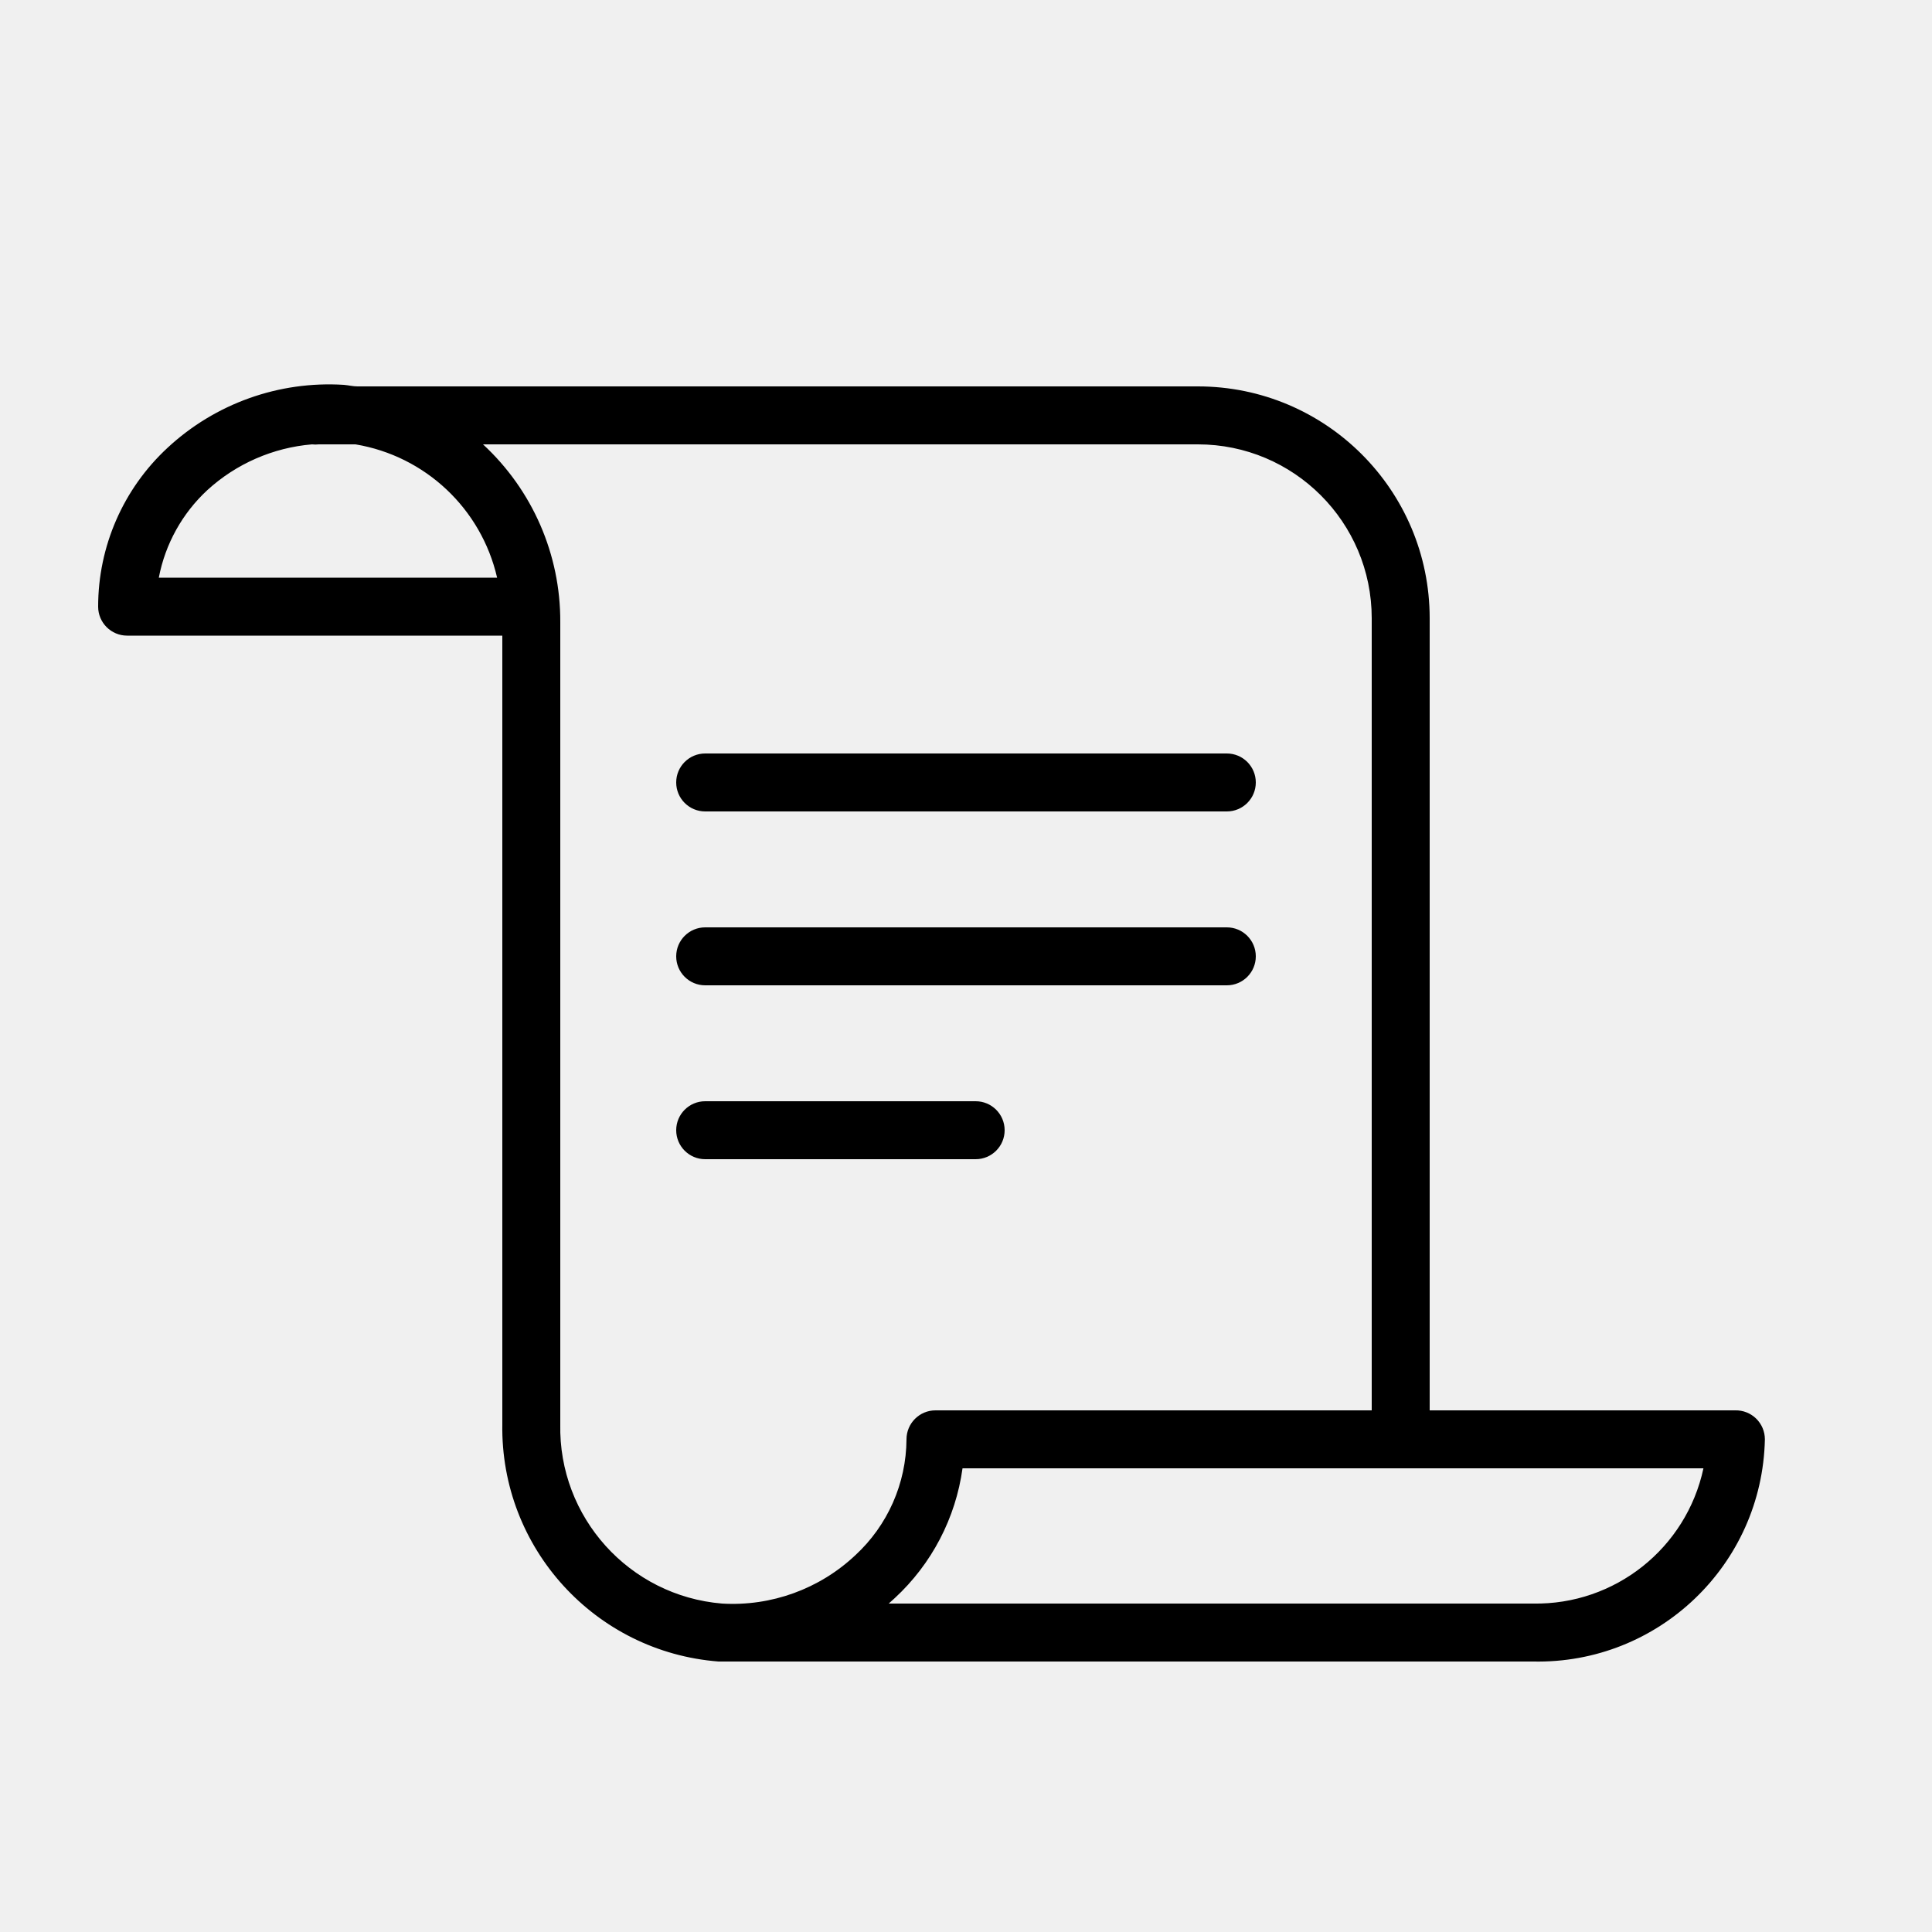
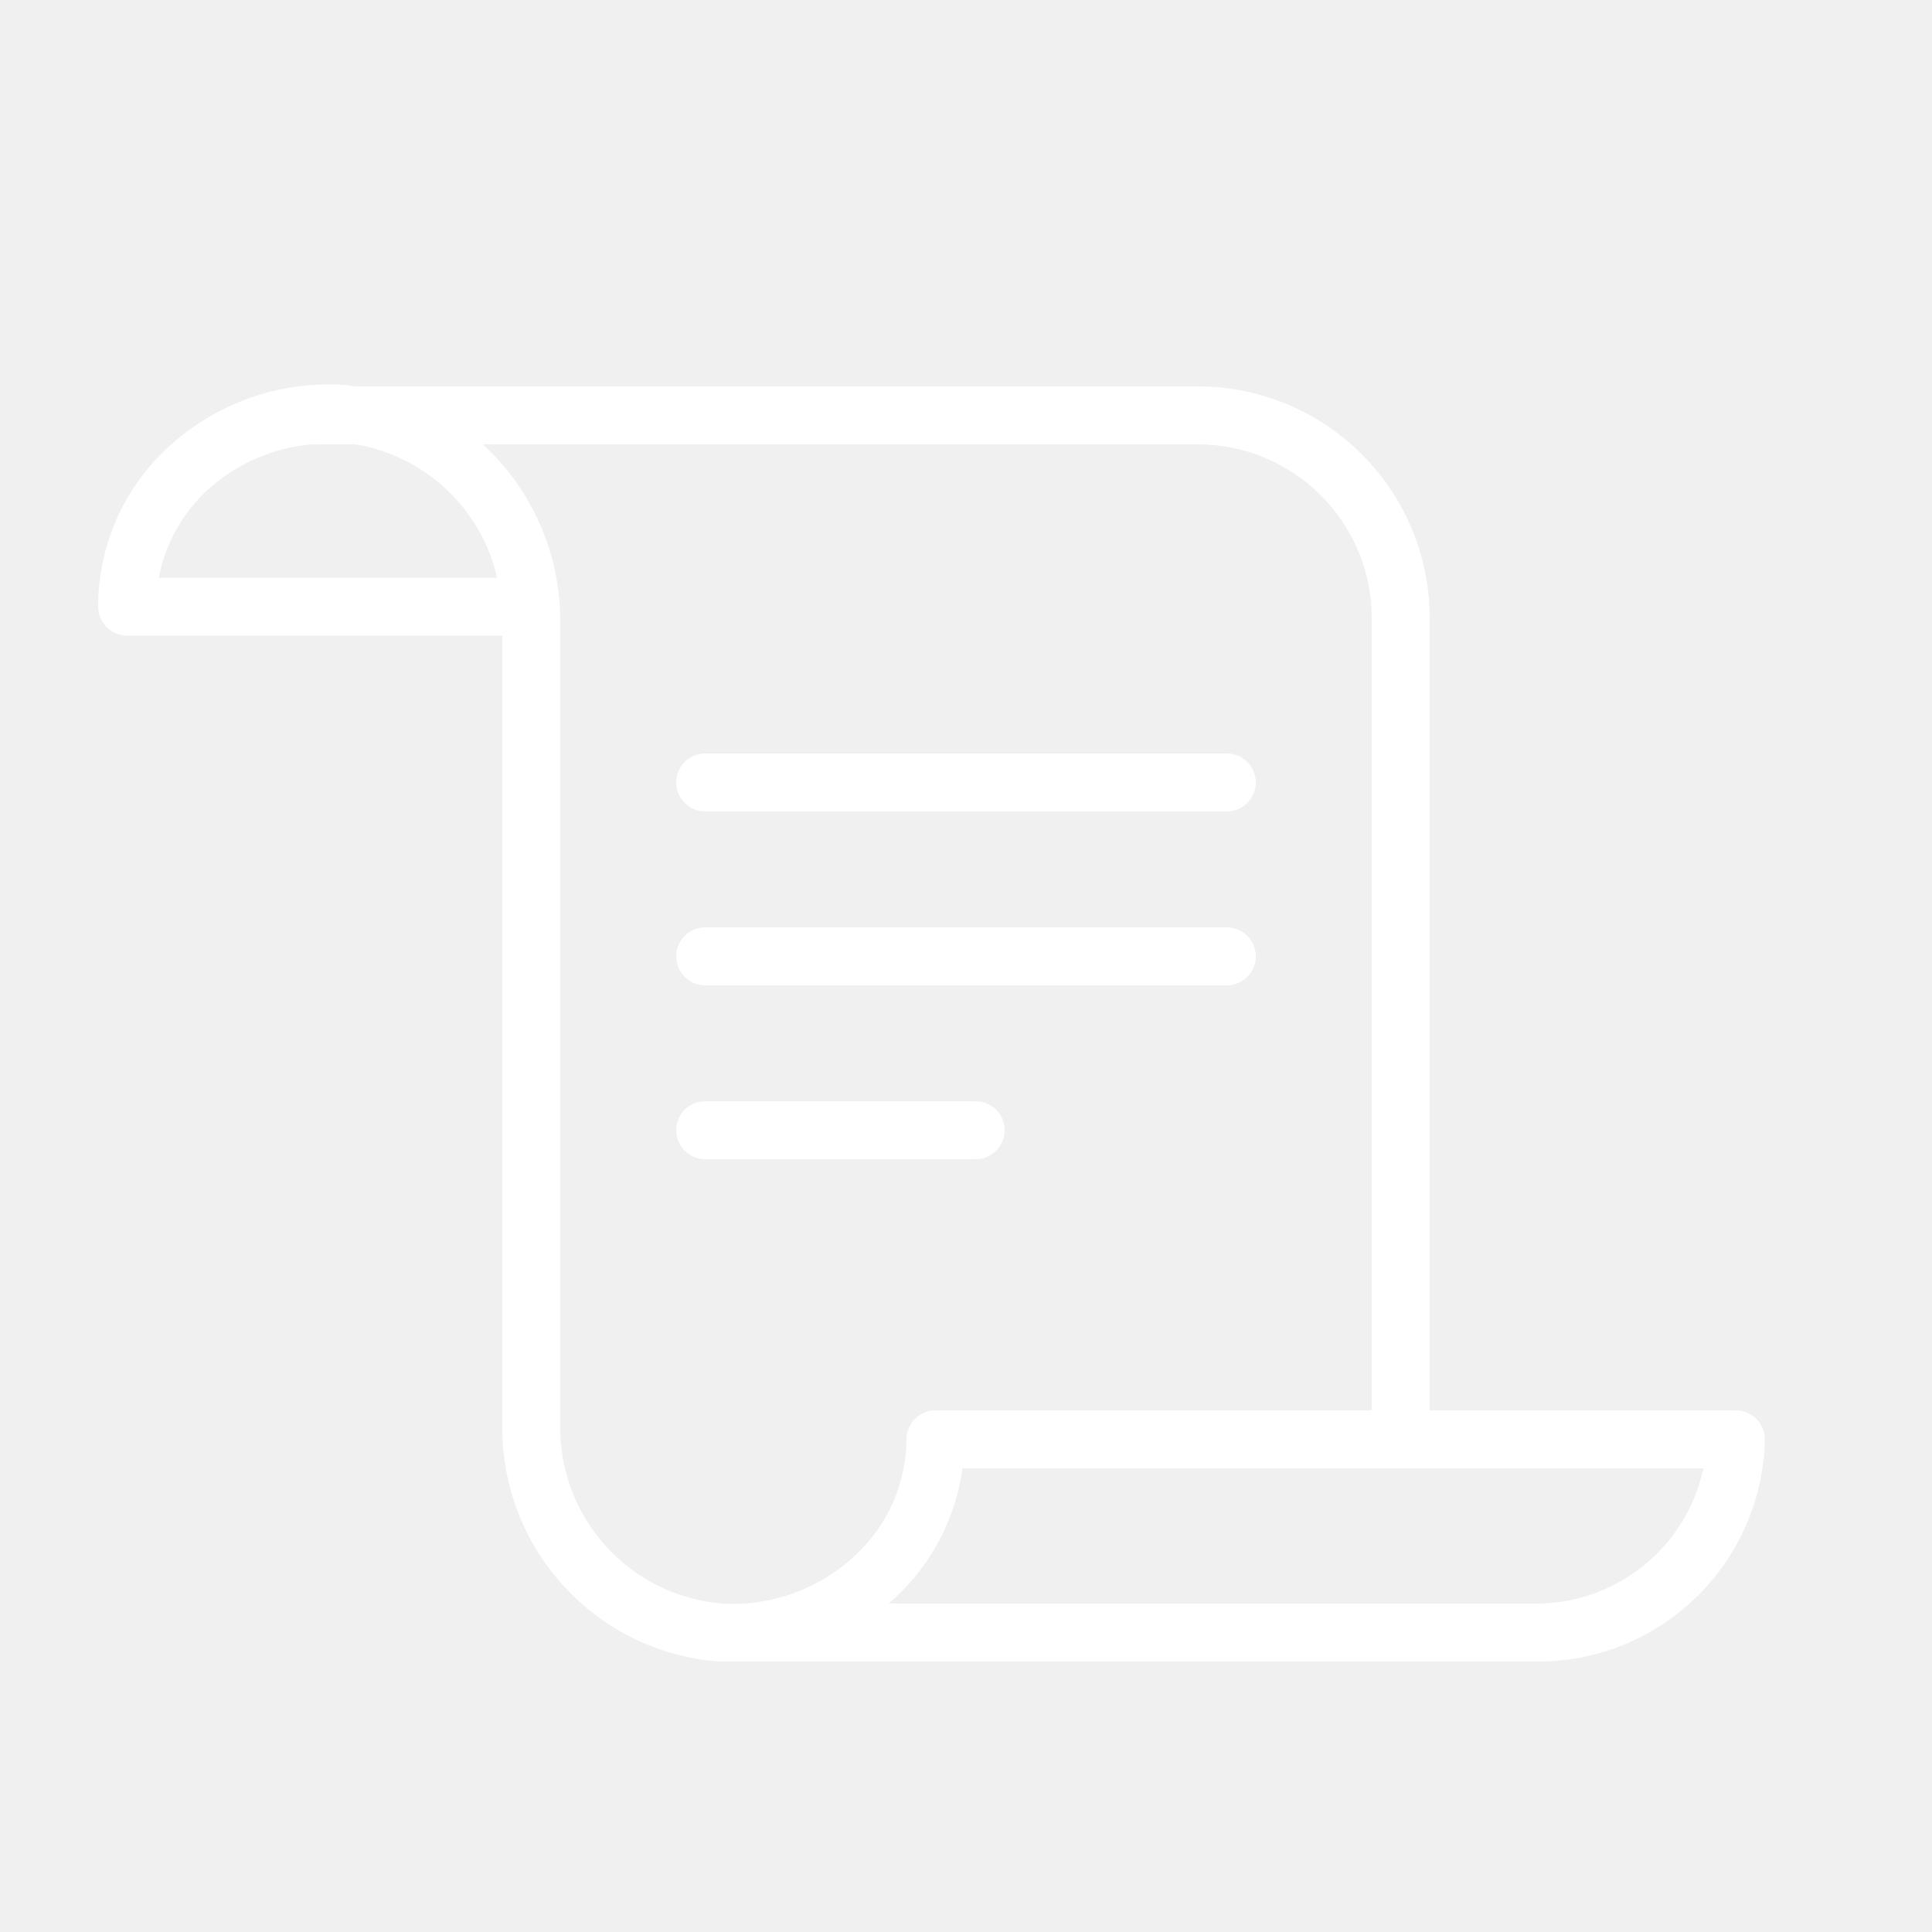
- <svg xmlns="http://www.w3.org/2000/svg" fill-rule="evenodd" viewBox="0 0 100 100">
-   <path d="M89.81 73H74V32a12 12 0 0 0-12-12H18.5c-.23 0-.46-.06-.7-.08a12.27 12.27 0 0 0-9.13 3.26 11.2 11.2 0 0 0-3.59 8.22 1.5 1.5 0 0 0 1.5 1.5H26v40.81A12.13 12.13 0 0 0 37.19 86h42.16a11.75 11.75 0 0 0 12-11.5 1.5 1.5 0 0 0-1.54-1.5ZM8.22 29.9a8.3 8.3 0 0 1 2.51-4.53A9.17 9.17 0 0 1 16.15 23a1.49 1.49 0 0 0 .35 0h1.9a9.05 9.05 0 0 1 7.33 6.9ZM37.37 83A9.13 9.13 0 0 1 29 73.71V32.19A12.45 12.45 0 0 0 25 23h37a9 9 0 0 1 9 9v41H48.42a1.5 1.5 0 0 0-1.5 1.5 8.23 8.23 0 0 1-2.65 6 9.26 9.26 0 0 1-6.9 2.5Zm42 0H46l.31-.28A11.24 11.24 0 0 0 49.82 76h38.35a8.86 8.86 0 0 1-8.82 7Z" />
-   <path d="M36.5 42h27a1.5 1.5 0 0 0 0-3h-27a1.5 1.5 0 0 0 0 3Zm0 9h27a1.5 1.5 0 0 0 0-3h-27a1.5 1.5 0 0 0 0 3ZM52 58.5a1.5 1.5 0 0 0-1.5-1.5h-14a1.5 1.5 0 0 0 0 3h14a1.5 1.5 0 0 0 1.5-1.5Z" />
+ <svg xmlns="http://www.w3.org/2000/svg" width="100" height="100" viewBox="0 0 100 100">
+   <path id="Path" fill="#ffffff" fill-rule="evenodd" stroke="none" d="M 89.81 73 L 74 73 L 74 32 C 74 25.373 68.627 20 62 20 L 18.5 20 C 18.27 20 18.04 19.94 17.8 19.92 C 14.438 19.707 11.137 20.886 8.67 23.18 C 6.38 25.3 5.079 28.28 5.08 31.4 C 5.08 32.228 5.752 32.9 6.58 32.9 L 26 32.9 L 26 73.71 C 25.896 80.12 30.798 85.504 37.19 86 L 79.35 86 C 82.466 86.067 85.482 84.893 87.732 82.736 C 89.983 80.579 91.284 77.617 91.35 74.5 C 91.35 74.095 91.187 73.707 90.897 73.425 C 90.607 73.142 90.215 72.989 89.81 73 Z M 8.22 29.9 C 8.552 28.161 9.432 26.574 10.73 25.37 C 12.225 24.003 14.131 23.17 16.15 23 C 16.266 23.014 16.384 23.014 16.5 23 L 18.4 23 C 22.015 23.604 24.909 26.328 25.73 29.9 Z M 37.37 83 C 32.564 82.6 28.899 78.531 29 73.71 L 29 32.19 C 29.013 28.702 27.562 25.368 25 23 L 62 23 C 66.971 23 71 27.029 71 32 L 71 73 L 48.42 73 C 47.592 73 46.92 73.672 46.92 74.5 C 46.906 76.781 45.947 78.954 44.27 80.5 C 42.412 82.248 39.916 83.153 37.37 83 Z M 79.37 83 L 46 83 L 46.31 82.72 C 48.223 80.954 49.464 78.579 49.82 76 L 88.17 76 C 87.281 80.142 83.585 83.075 79.35 83 Z" />
+   <path id="path1" fill="#ffffff" fill-rule="evenodd" stroke="none" d="M 36.5 42 L 63.5 42 C 64.328 42 65 41.328 65 40.5 C 65 39.672 64.328 39 63.5 39 L 36.5 39 C 35.672 39 35 39.672 35 40.5 C 35 41.328 35.672 42 36.5 42 Z M 36.5 51 L 63.5 51 C 64.328 51 65 50.328 65 49.5 C 65 48.672 64.328 48 63.5 48 L 36.5 48 C 35.672 48 35 48.672 35 49.5 C 35 50.328 35.672 51 36.5 51 Z M 52 58.5 C 52 57.672 51.328 57 50.5 57 L 36.5 57 C 35.672 57 35 57.672 35 58.5 C 35 59.328 35.672 60 36.5 60 L 50.5 60 C 51.328 60 52 59.328 52 58.5 Z" />
</svg>
